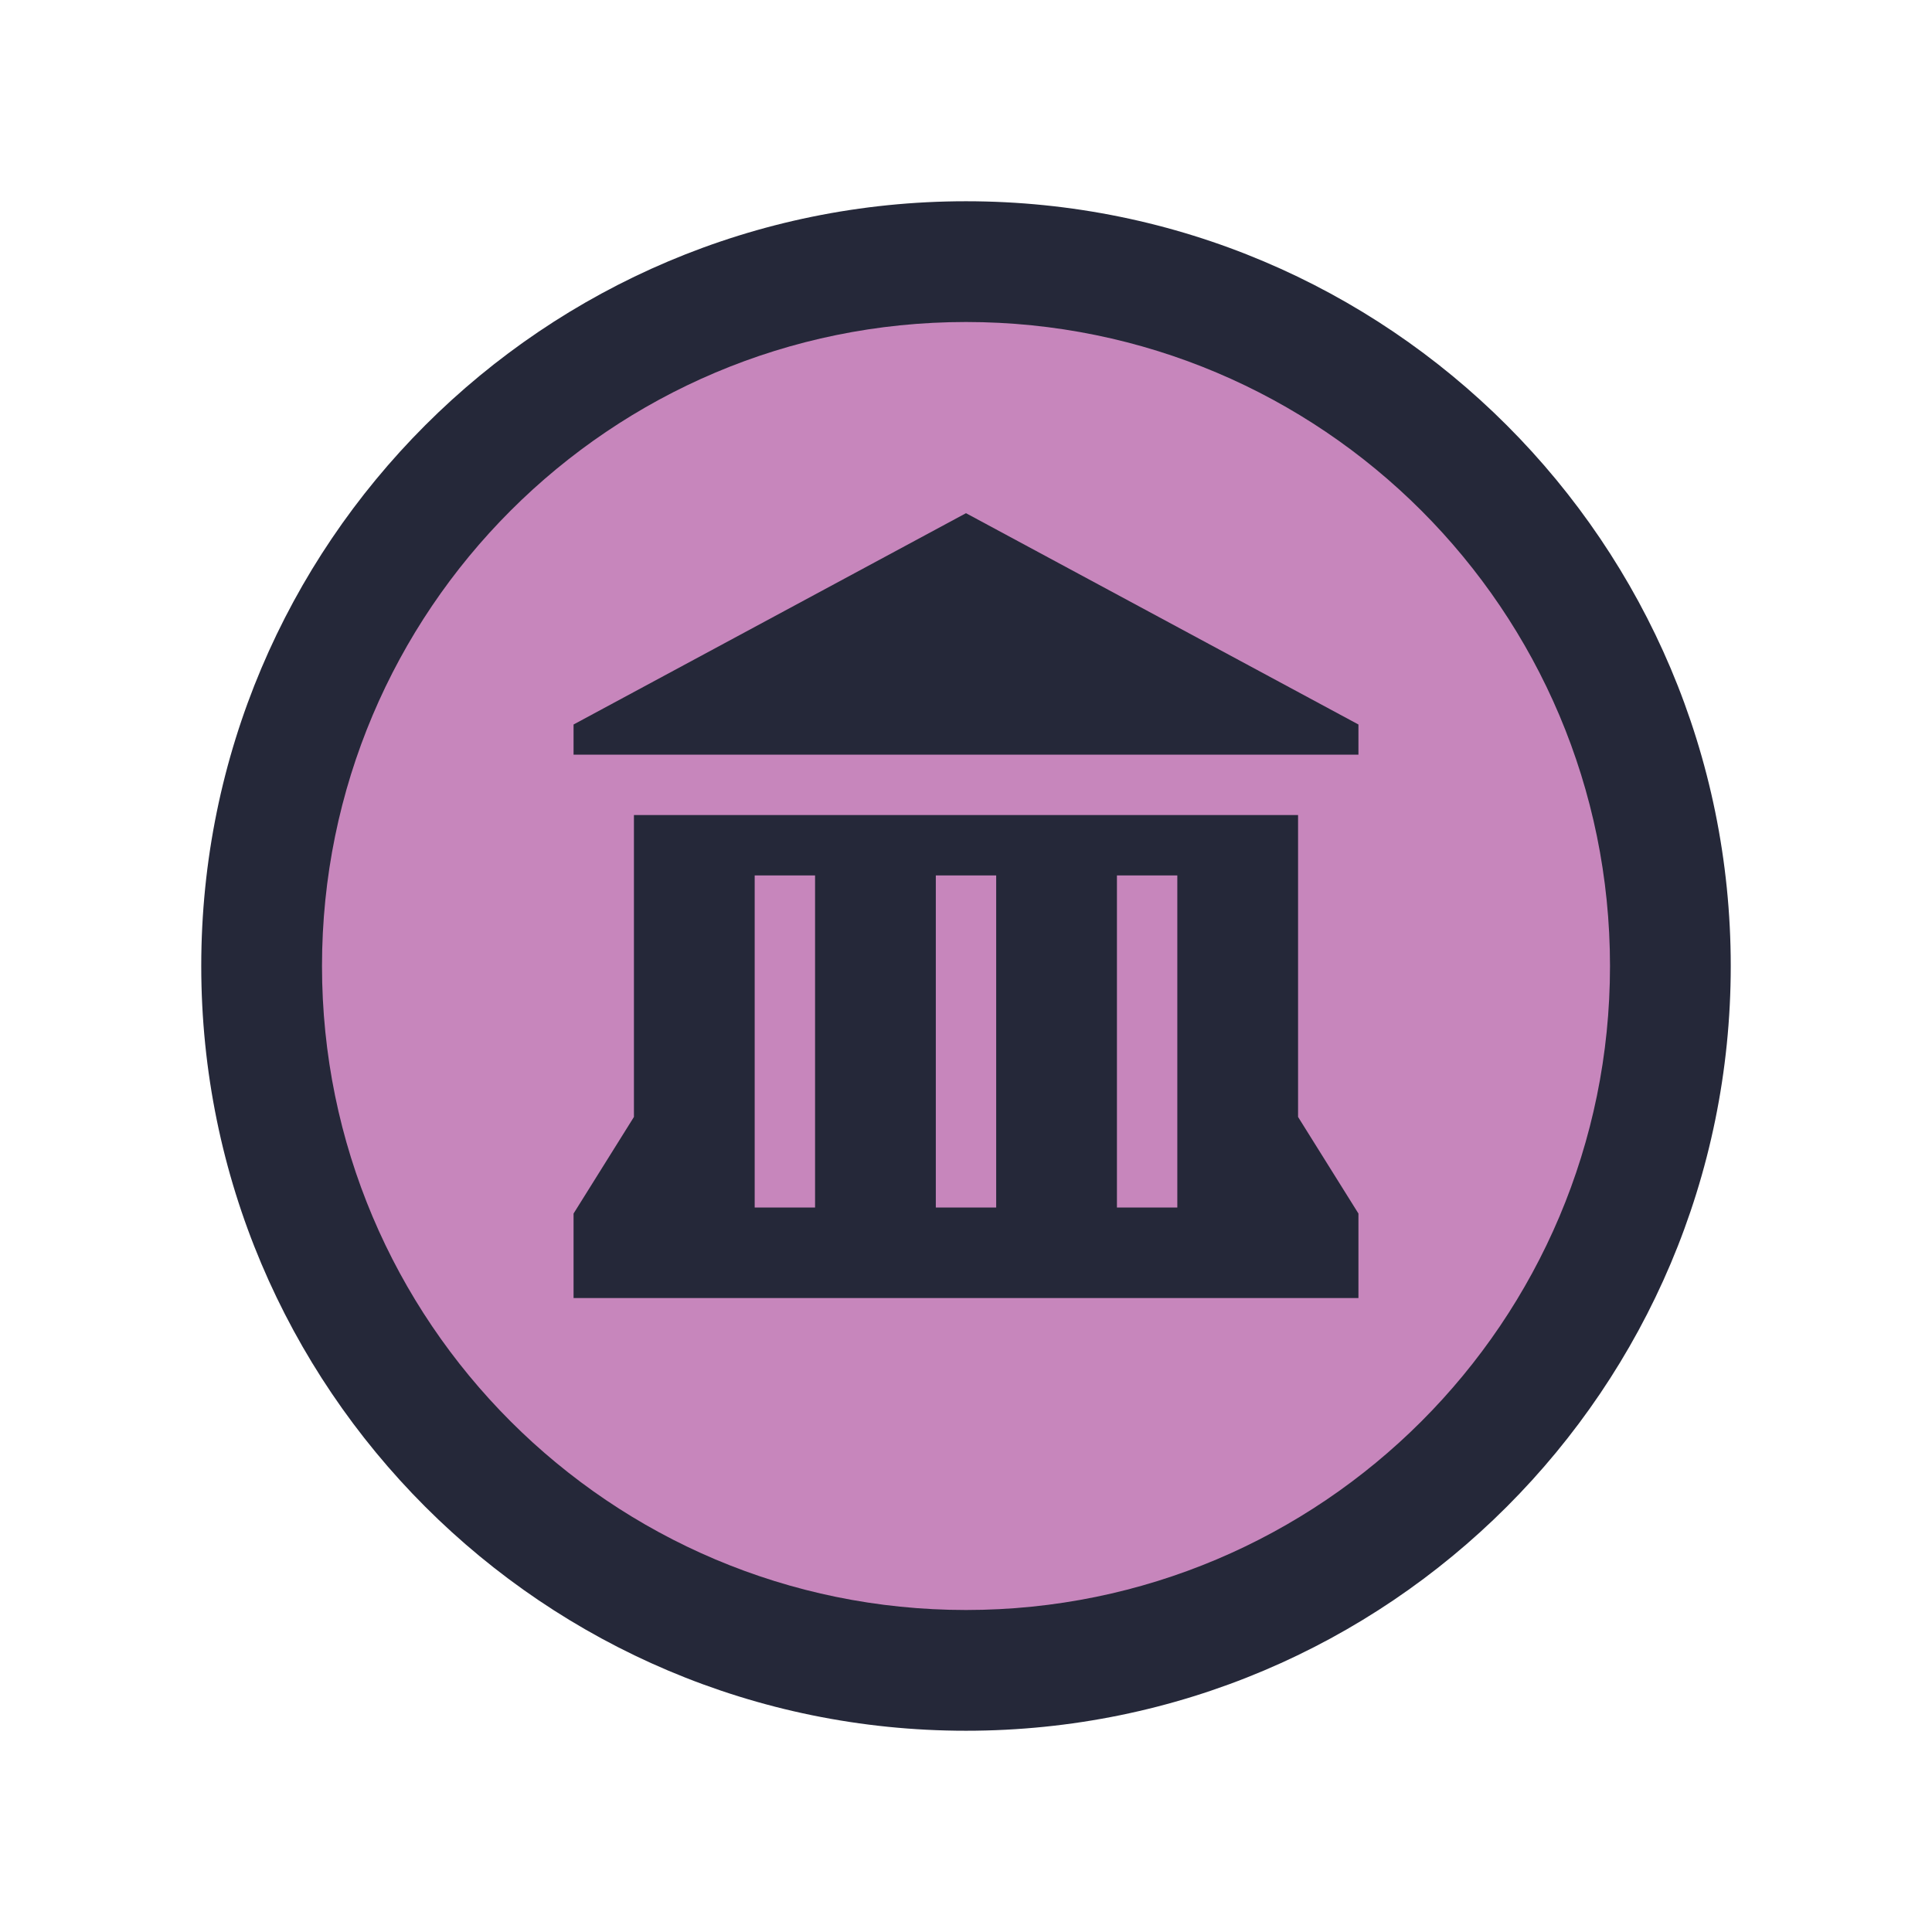
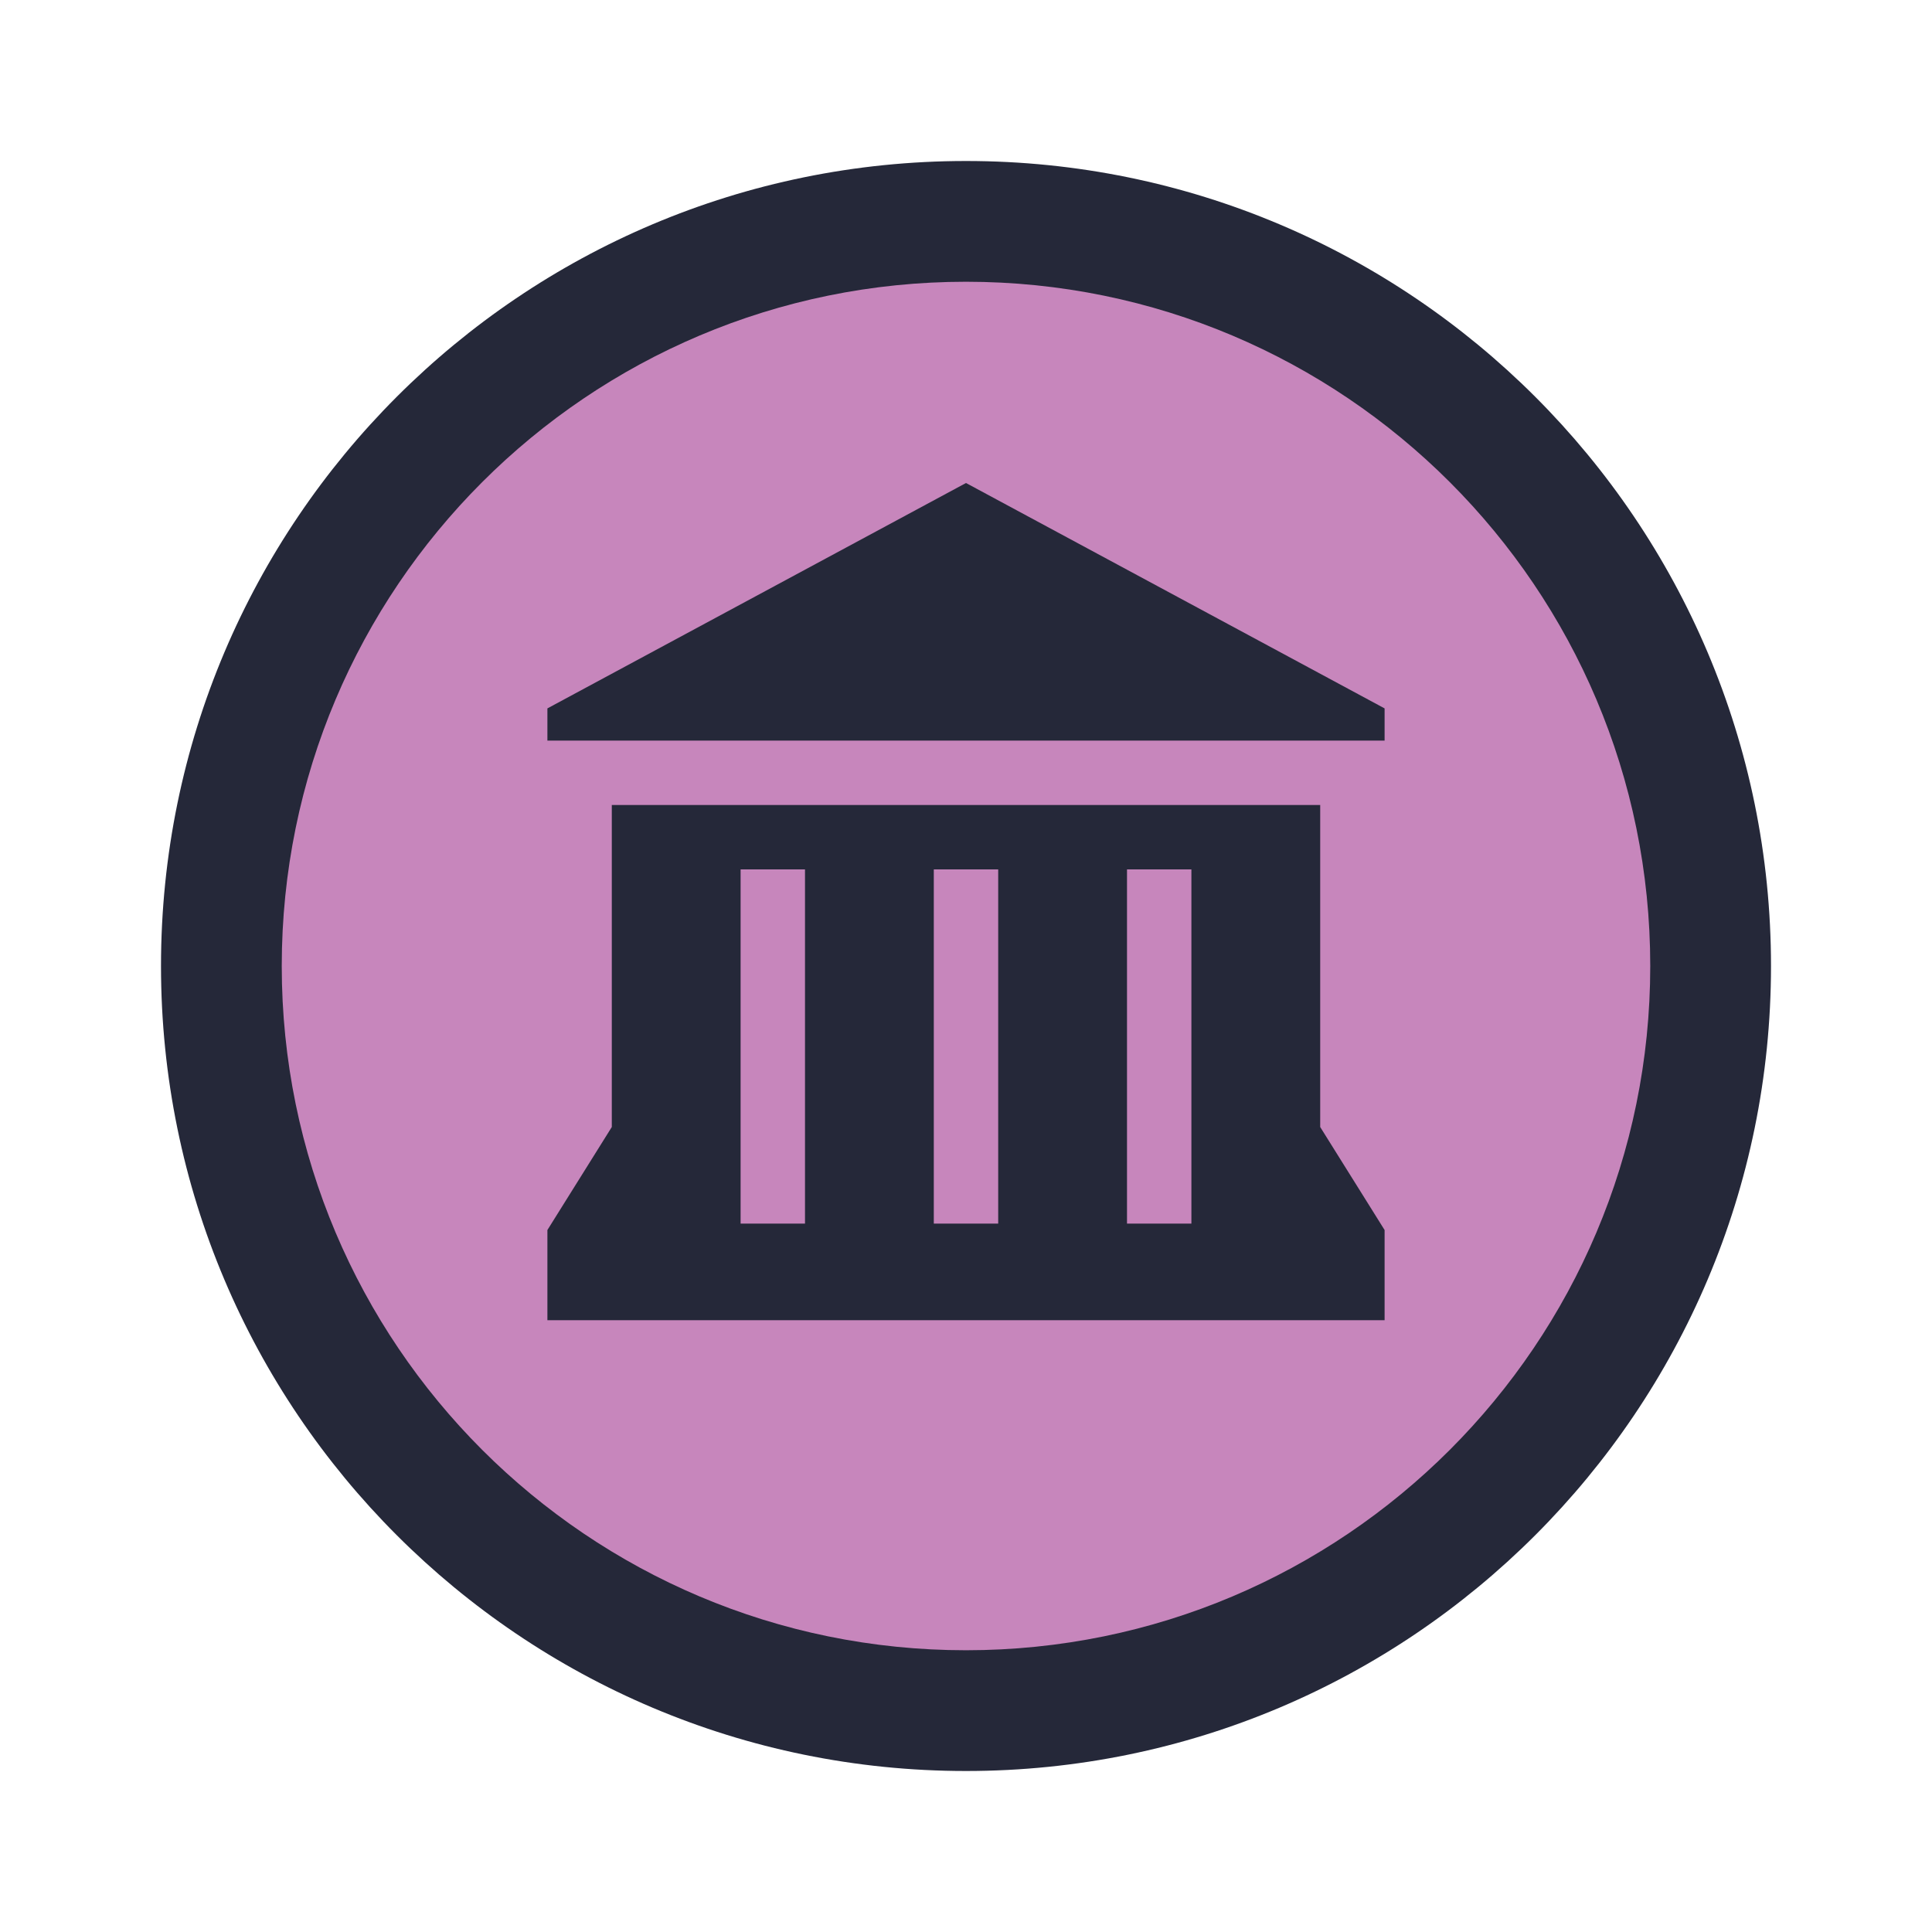
<svg xmlns="http://www.w3.org/2000/svg" width="24" height="24" viewBox="0 0 24 24">
-   <circle cx="12" cy="12" r="9.5" fill="#252839" />
-   <circle cx="12" cy="12" r="8" fill="#C786BC" />
-   <path fill="#252839" transform="translate(6.375 6.375) scale(.75)" d="M7.5 0 1 3.5V4h13v-.5L7.5 0ZM2 5v5l-1 1.6V13h13v-1.4L13 10V5H2Zm2 1h1v5.5H4V6Zm3 0h1v5.5H7V6Zm3 0h1v5.5h-1V6Z" />
+   <circle cx="12" cy="12" r="10" fill="#252839" />
+   <circle cx="12" cy="12" r="8.5" fill="#C786BC" />
+   <path fill="#252839" transform="translate(6 6) scale(.8)" d="M7.5 0 1 3.5V4h13v-.5L7.5 0ZM2 5v5l-1 1.6V13h13v-1.4L13 10V5H2Zm2 1h1v5.5H4V6Zm3 0h1v5.5H7V6Zm3 0h1v5.5h-1V6Z" />
</svg>
